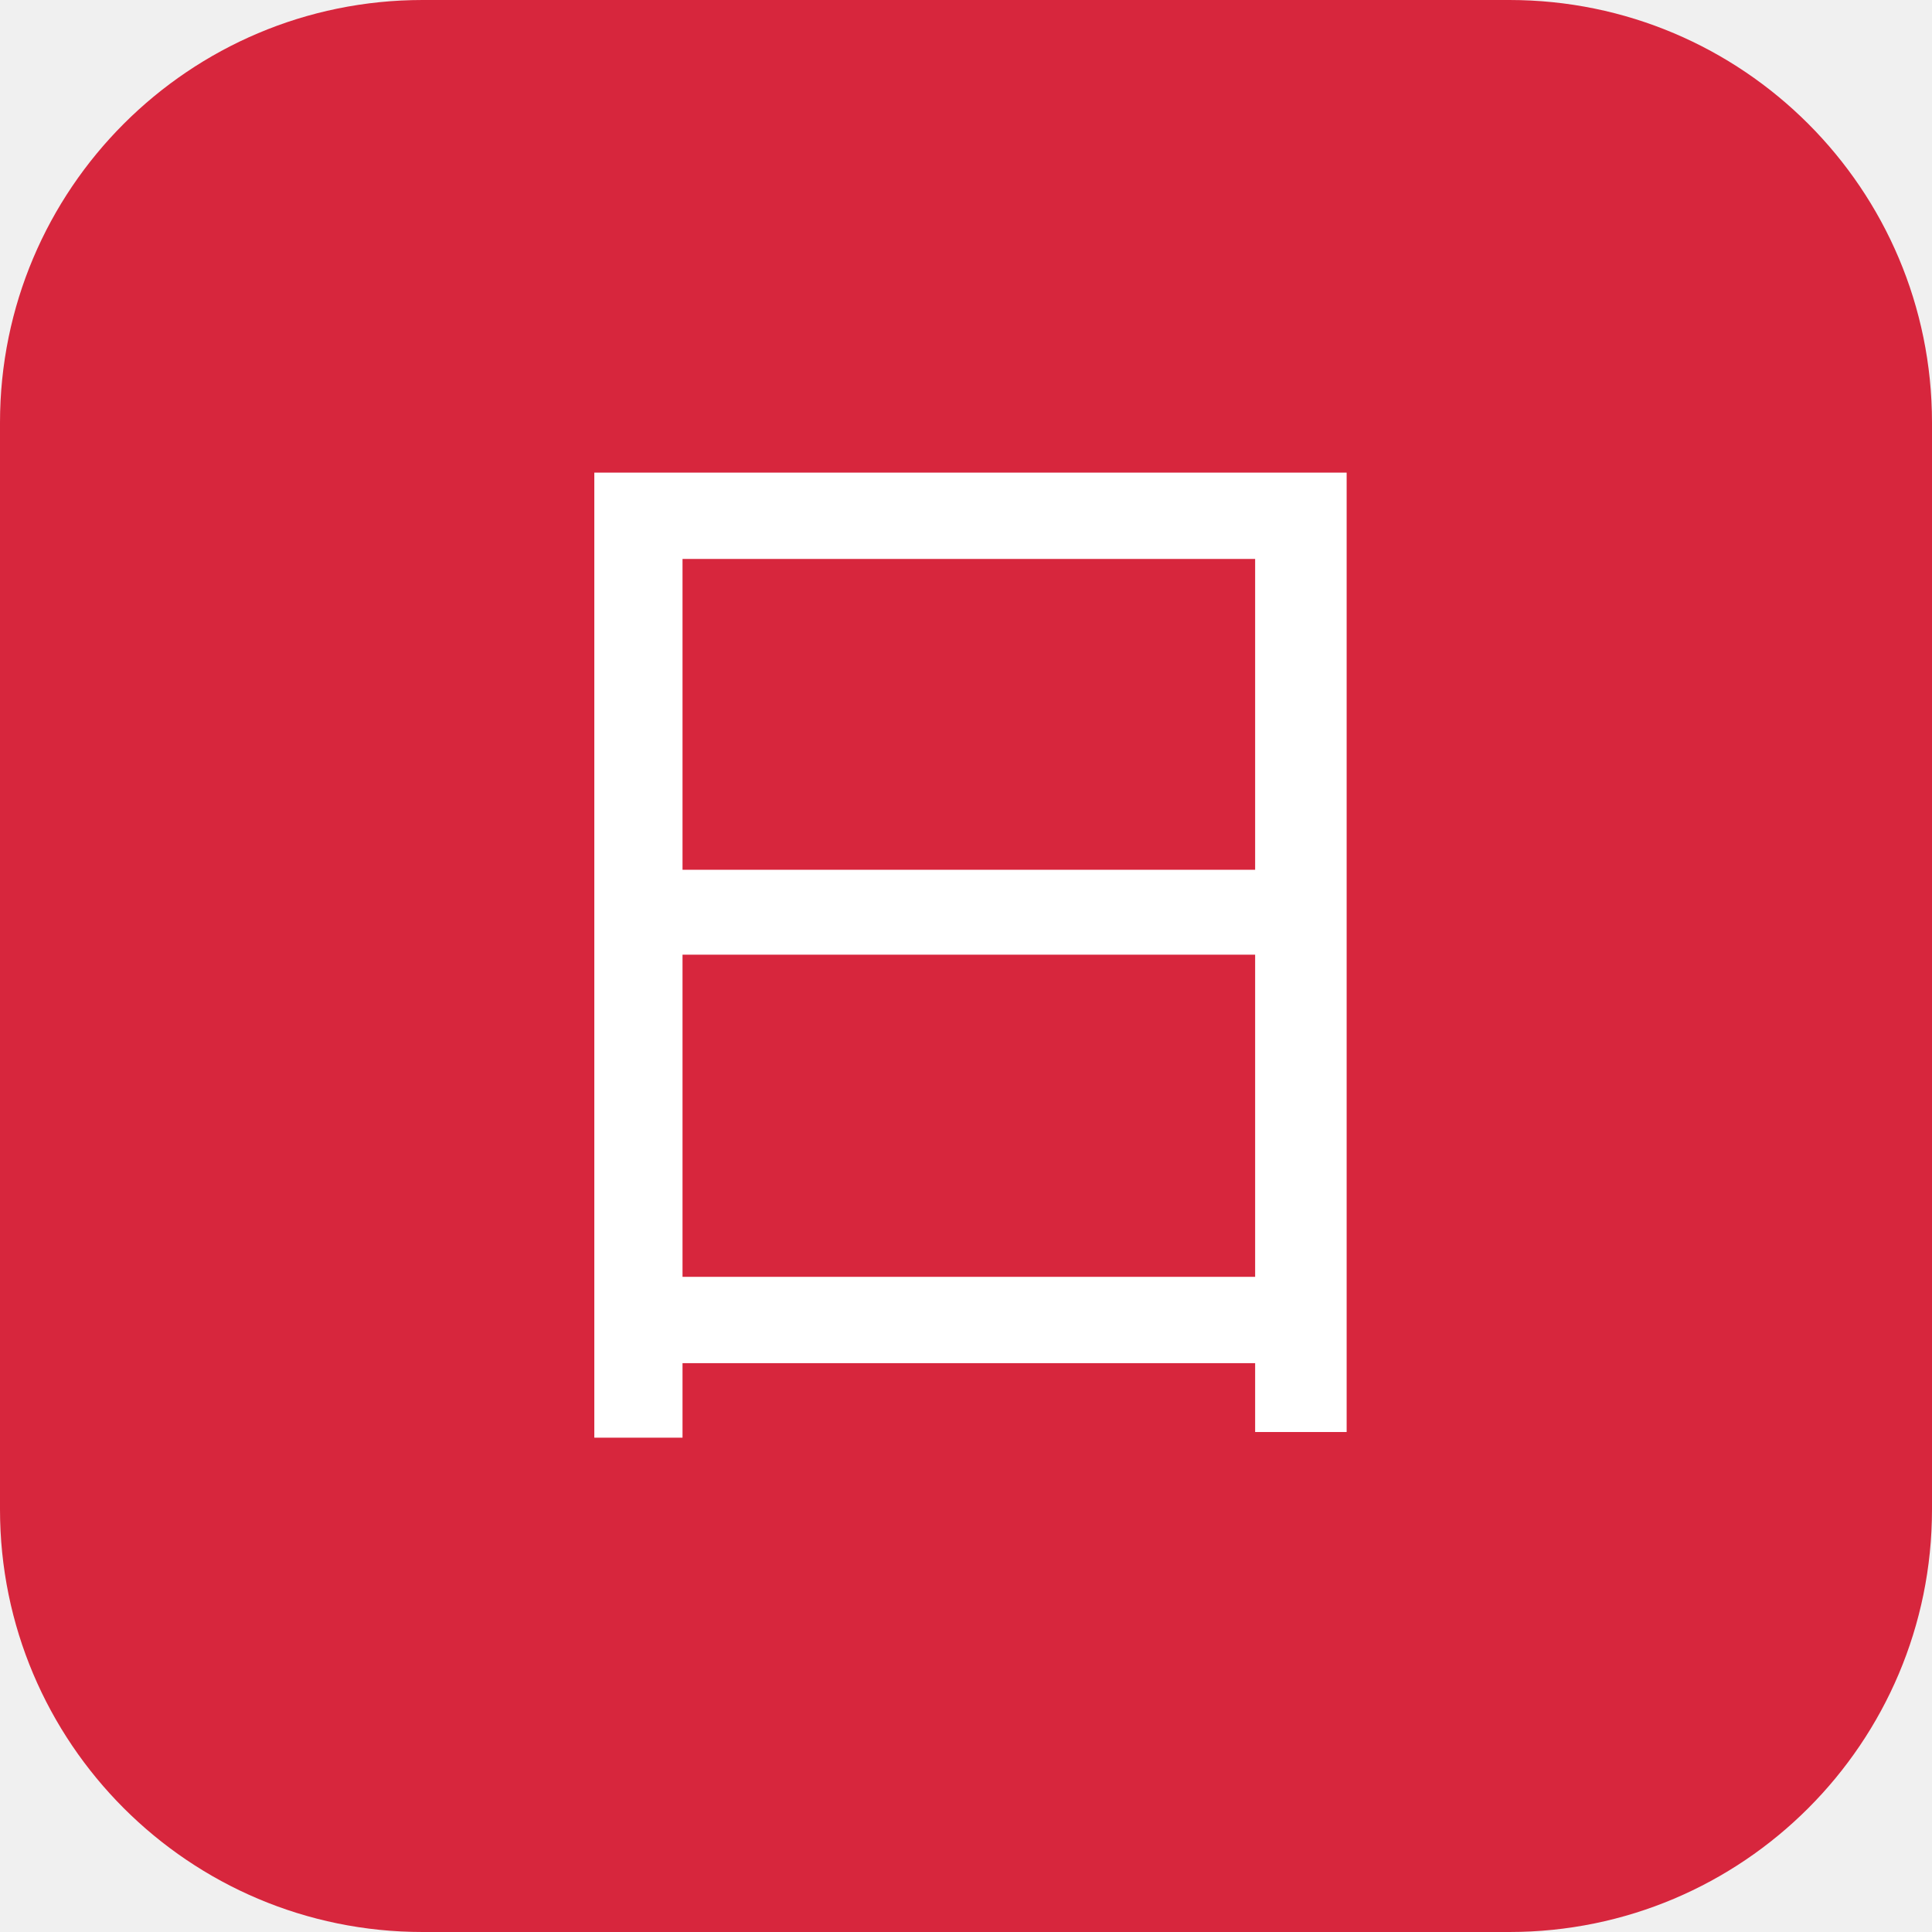
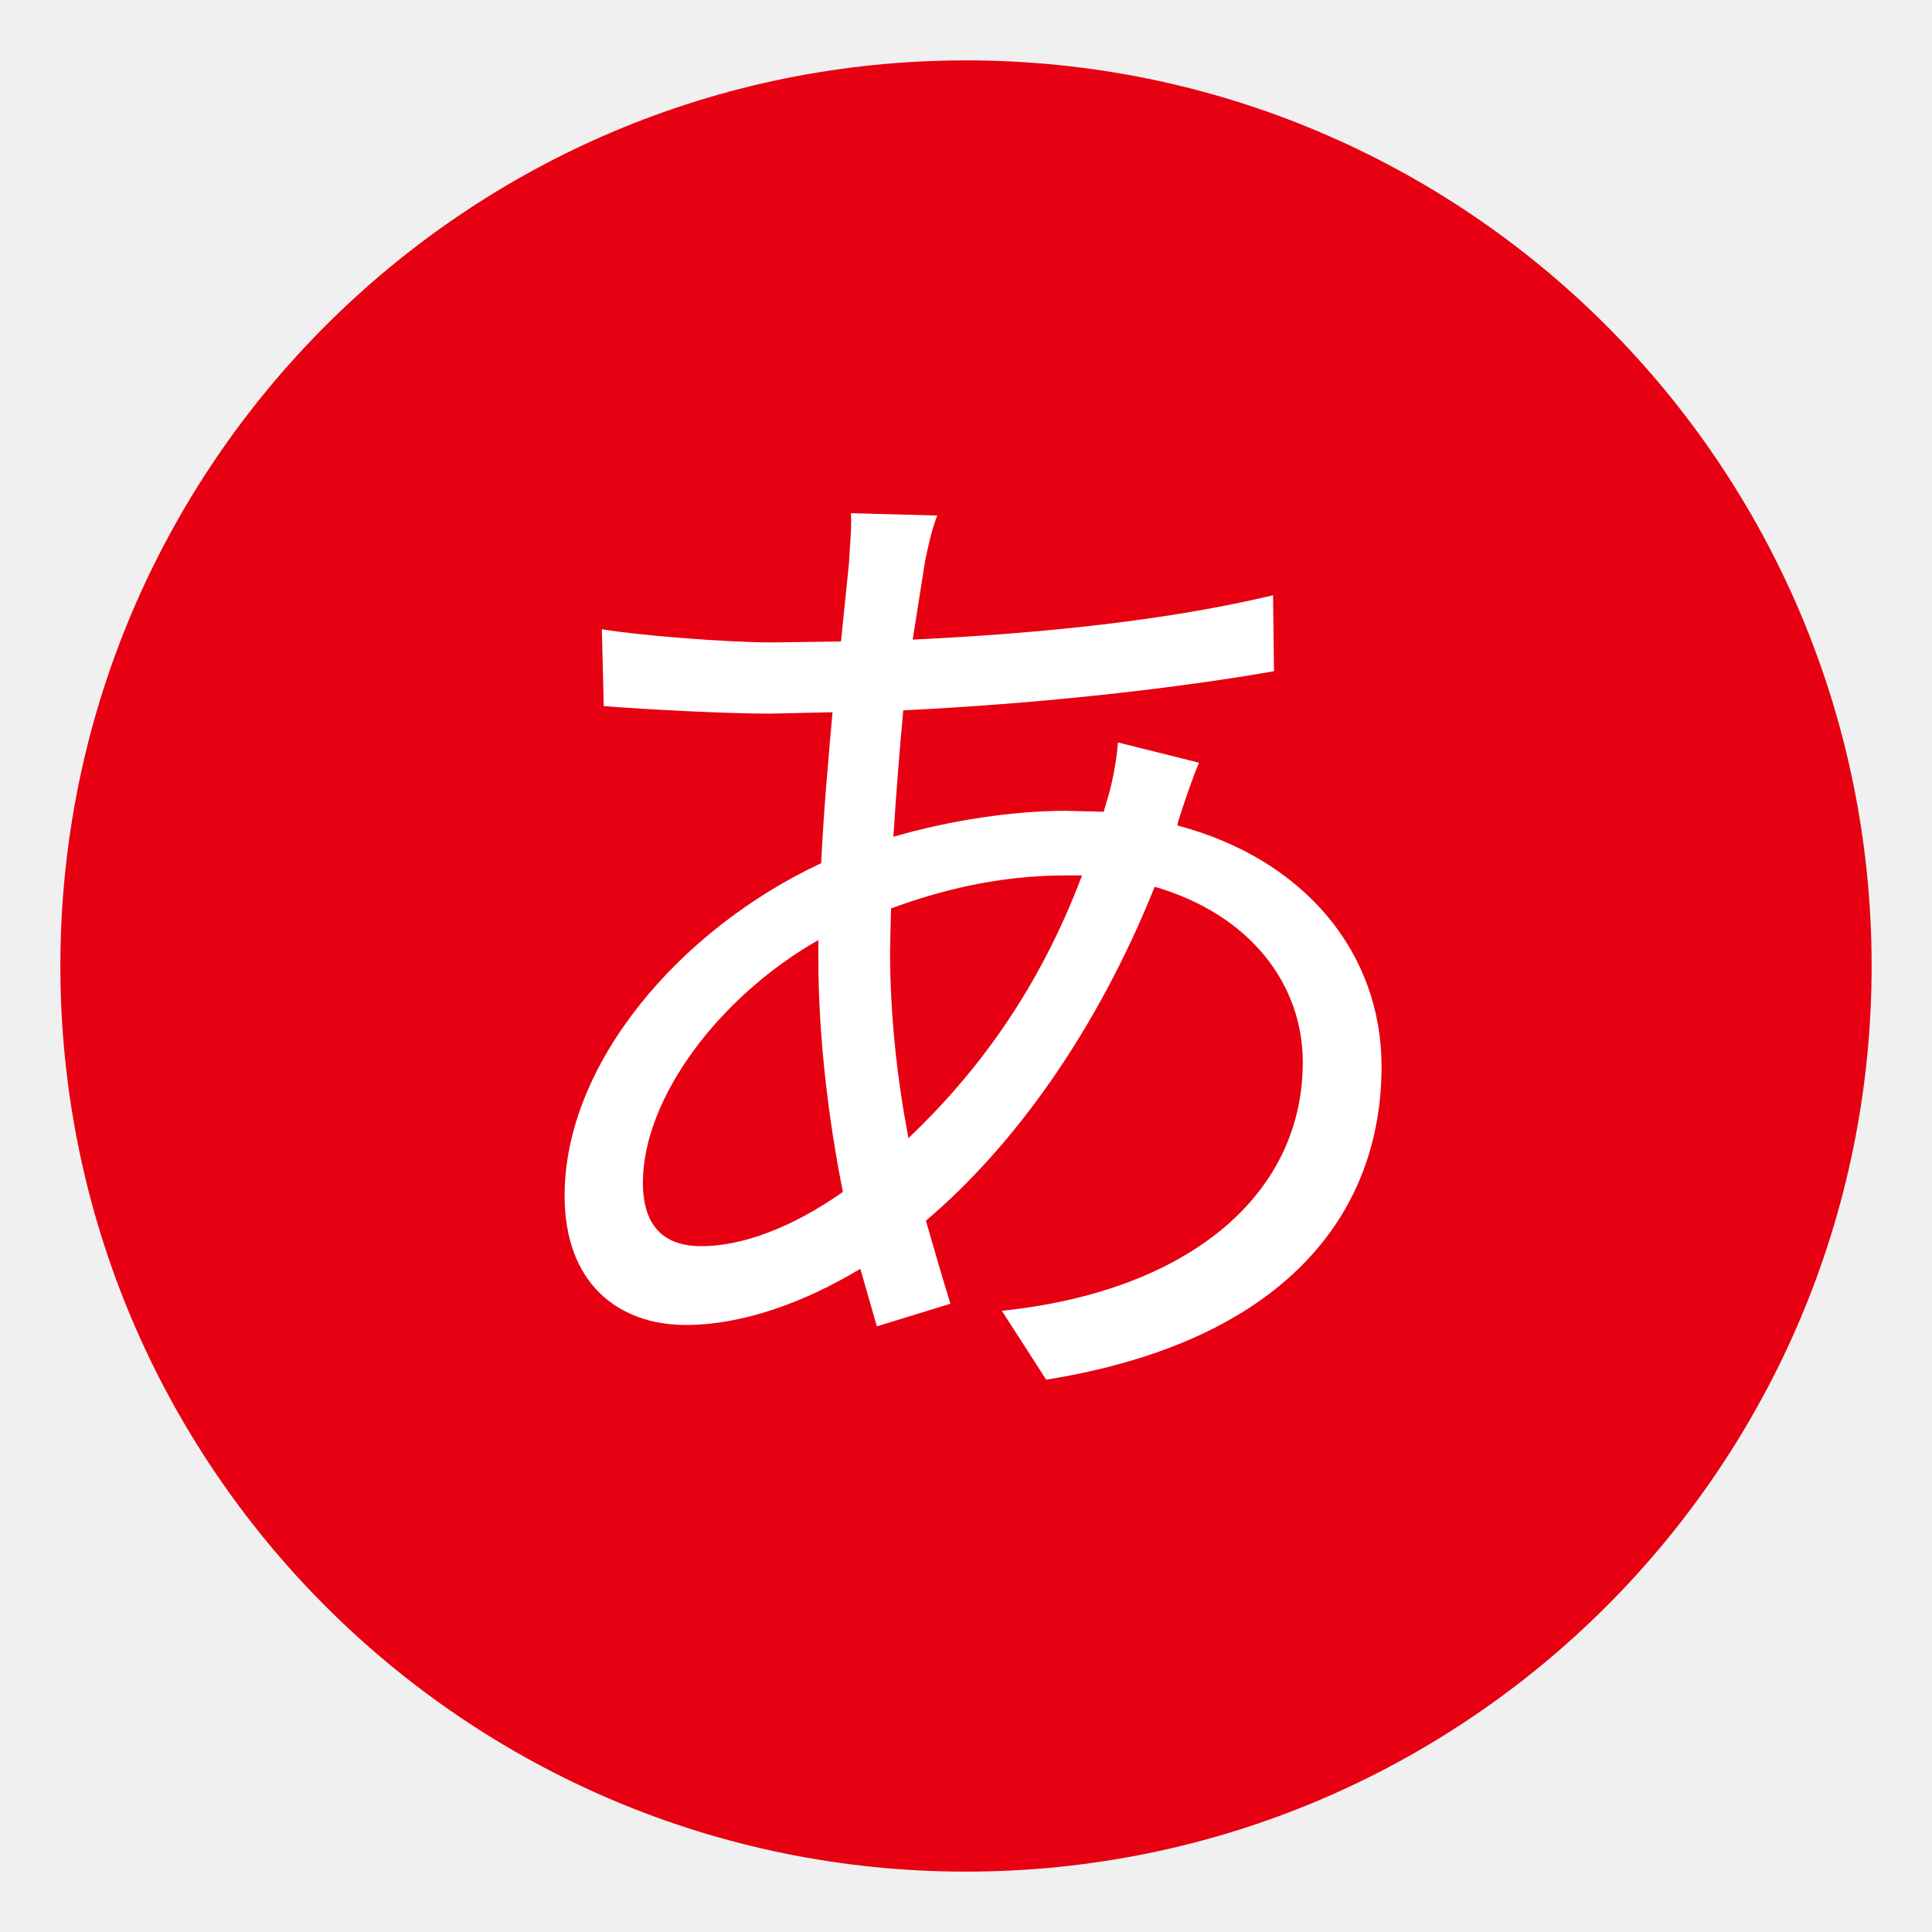
<svg xmlns="http://www.w3.org/2000/svg" viewBox="0 0 64 64">
-   <rect width="64" height="64" rx="14" fill="#d7263d" />
-   <text x="32" y="45" font-size="38" text-anchor="middle" fill="#fff" font-family="Hiragino Sans, Noto Sans JP, sans-serif">日</text>
+   <circle cx="32" cy="32" r="30" fill="#e60012" />
+   <text x="32" y="44" font-size="34" text-anchor="middle" fill="#fff" font-family="Hiragino Sans, Noto Sans JP, Yu Gothic, sans-serif">あ</text>
</svg>
